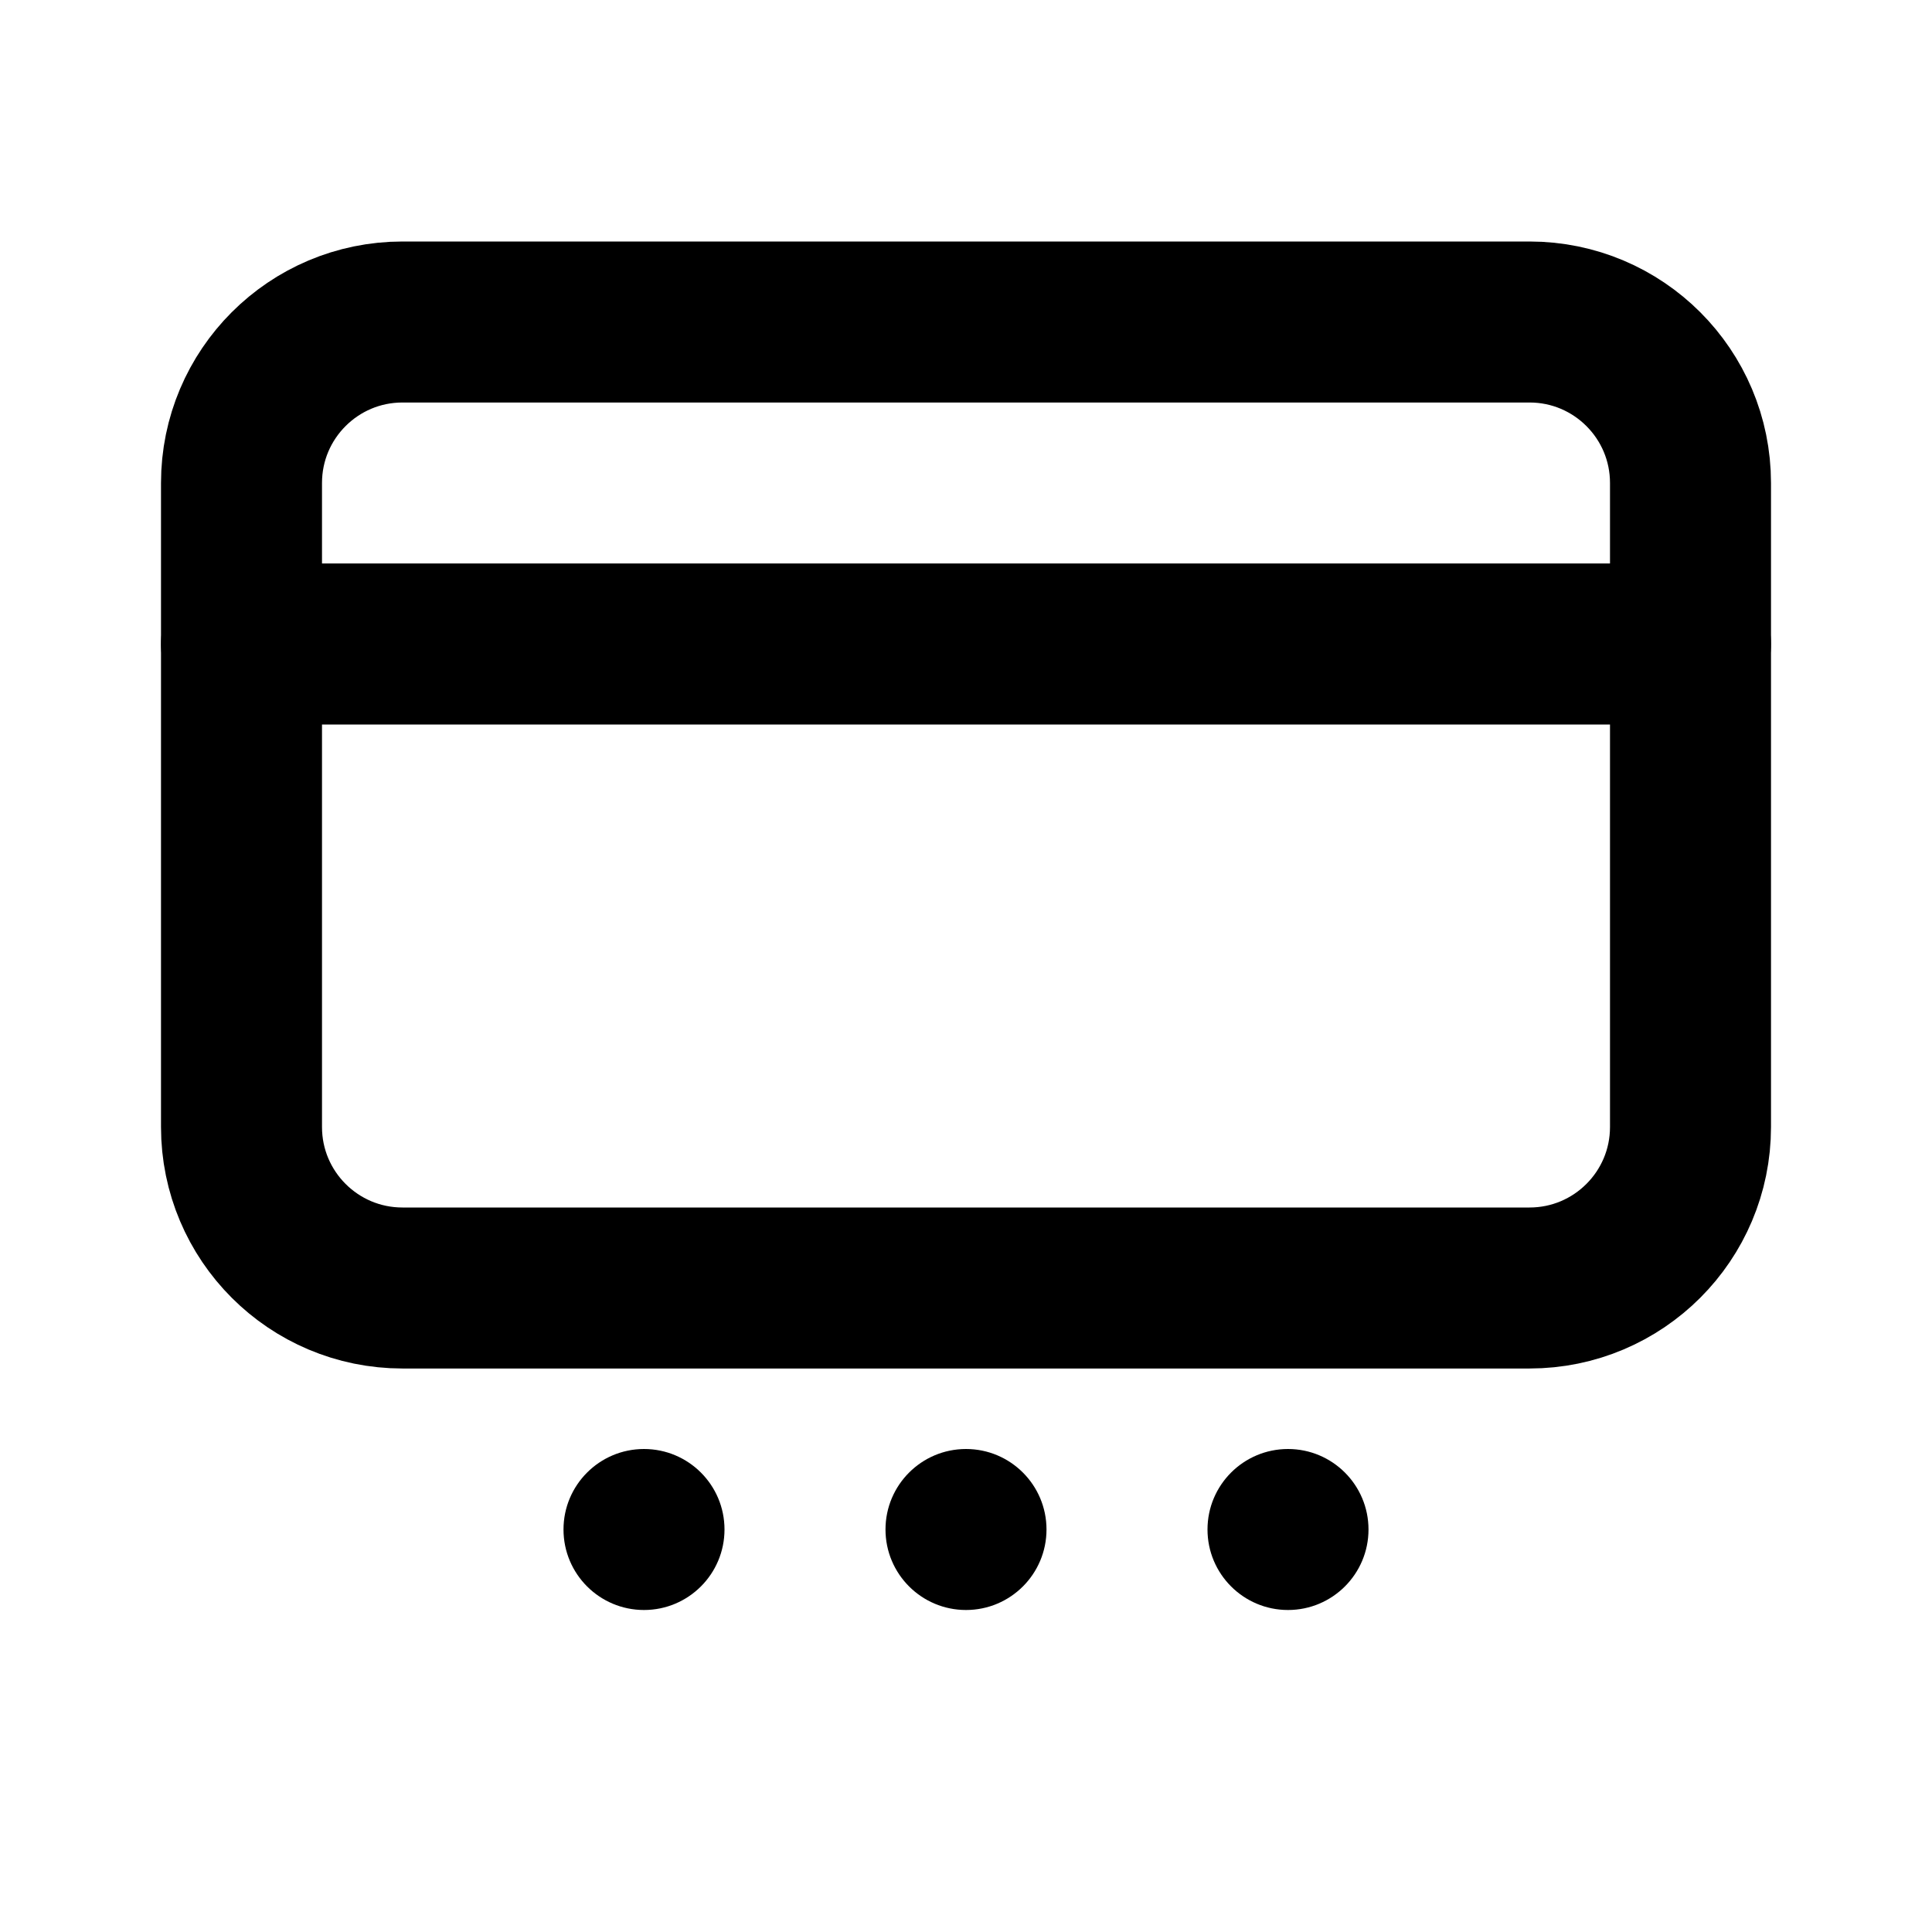
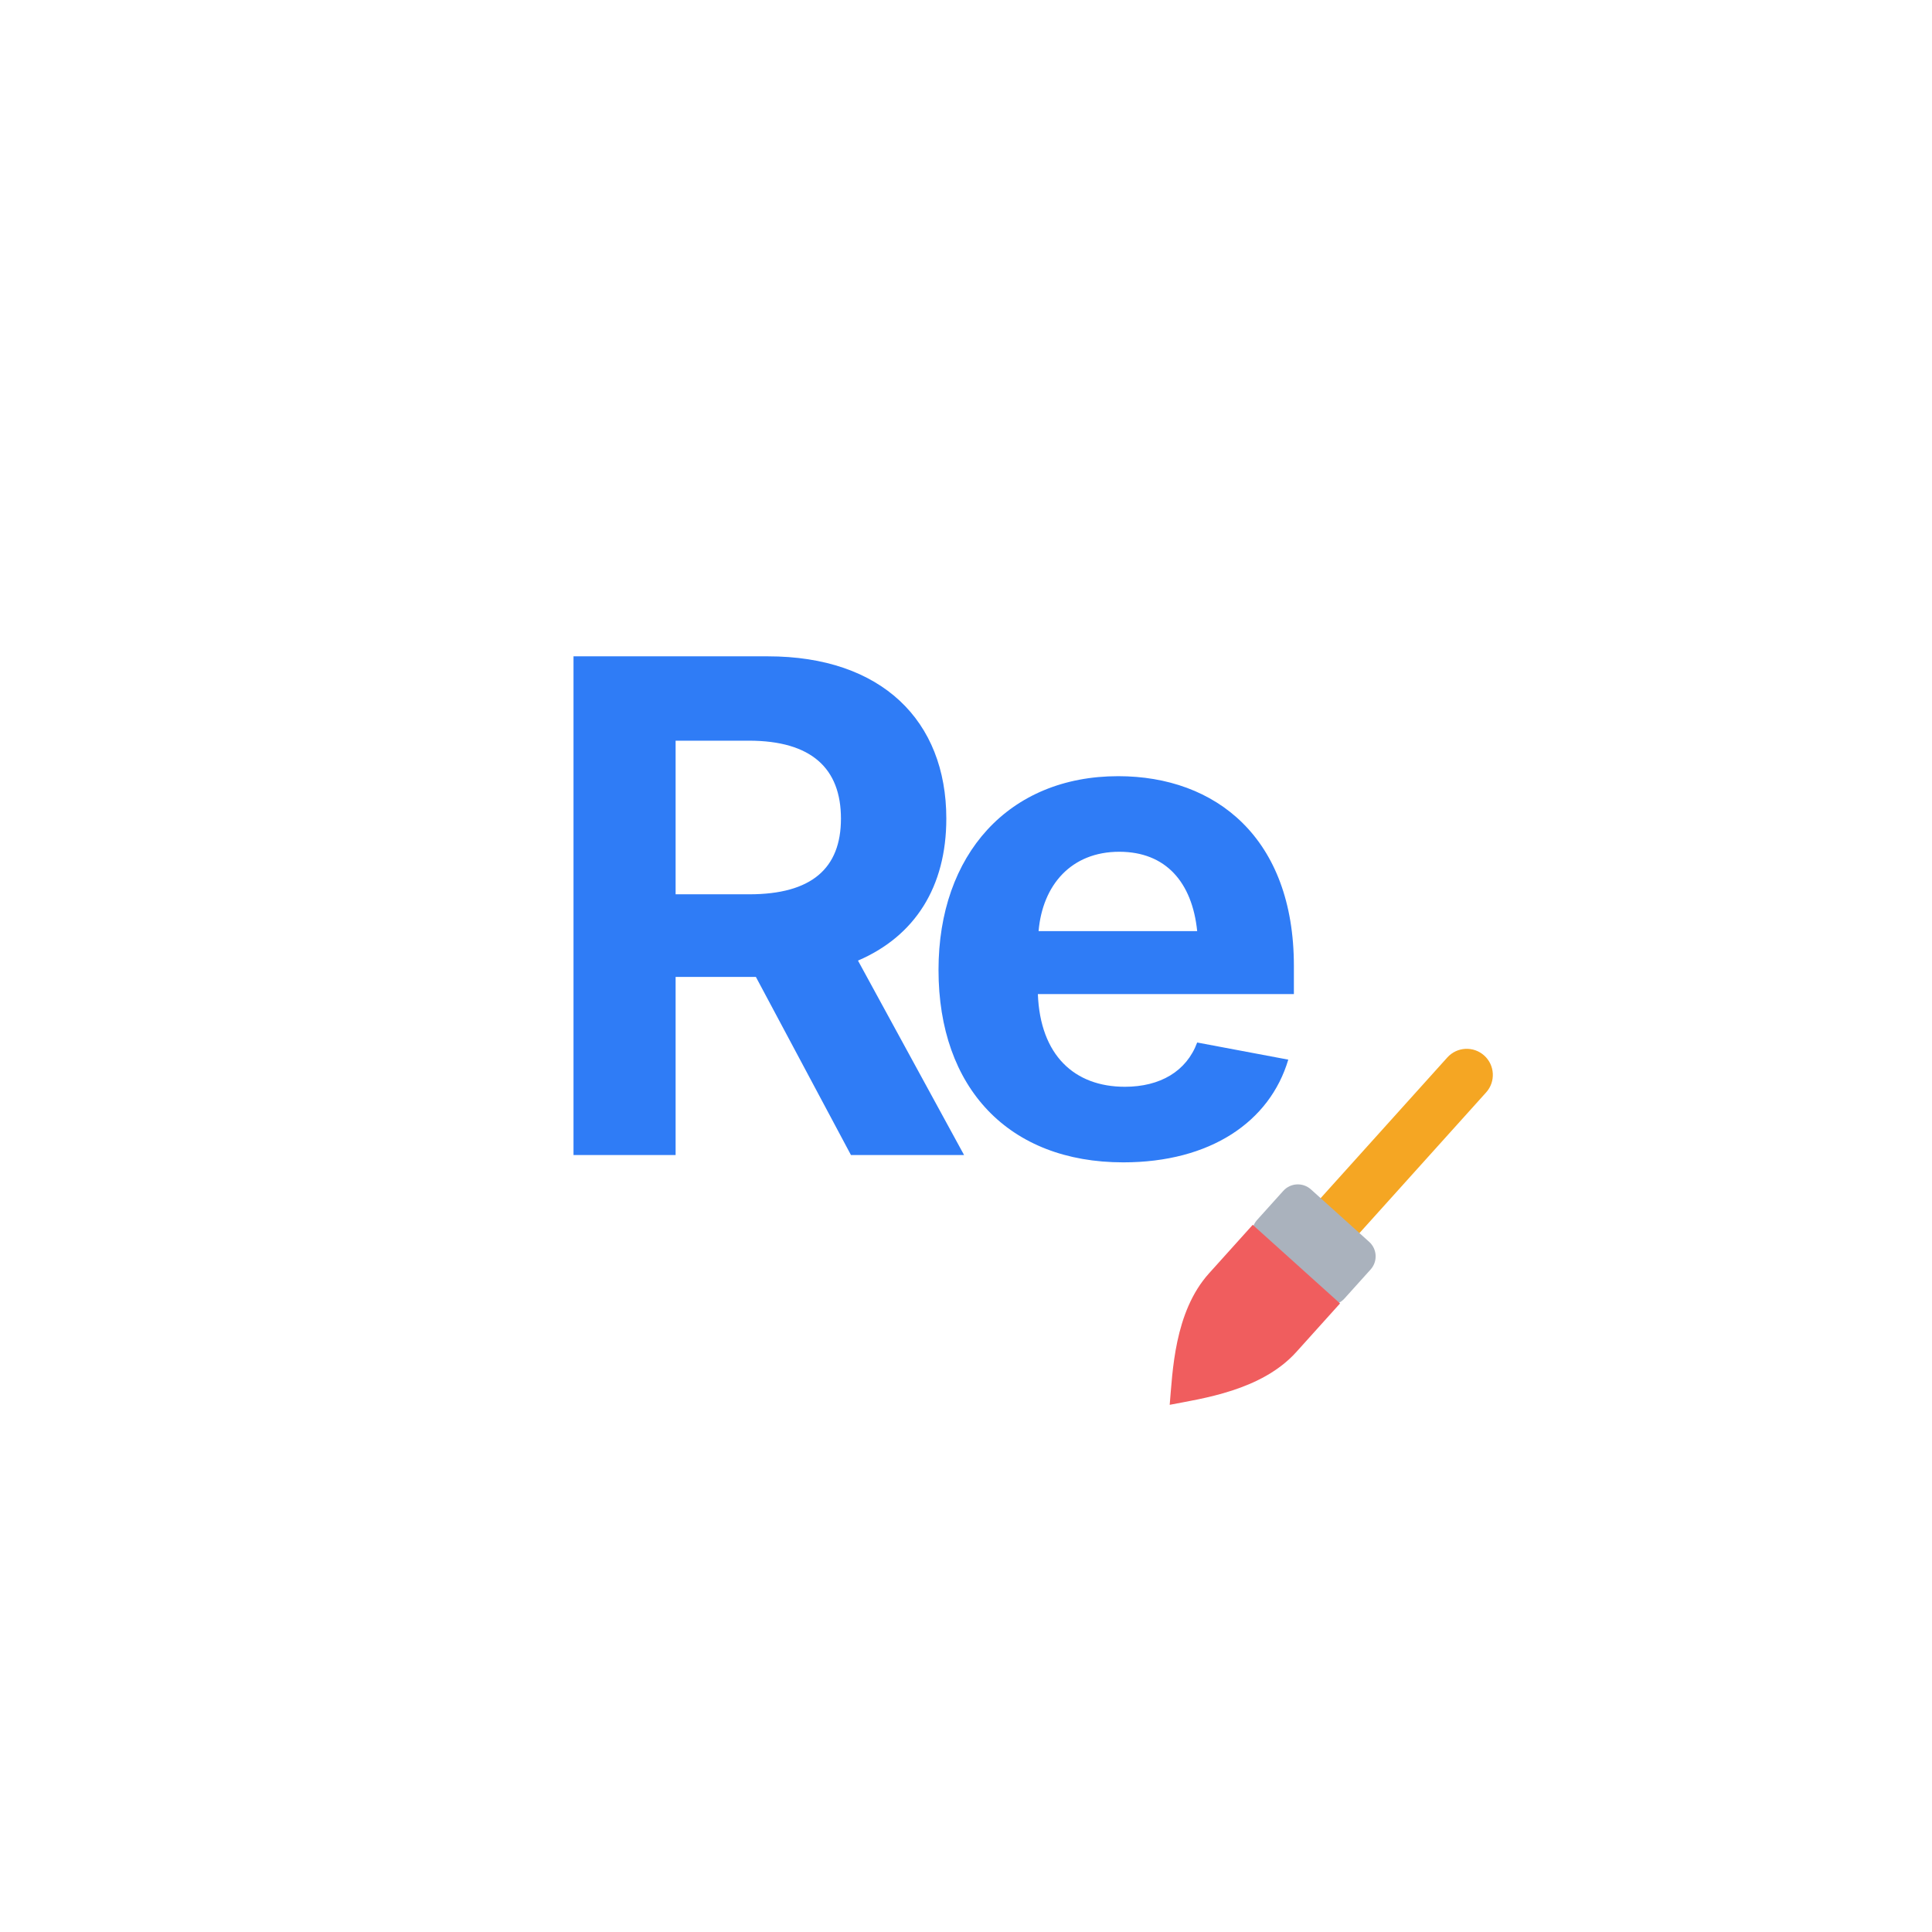
- <svg xmlns="http://www.w3.org/2000/svg" width="24" height="24" viewBox="0 0 24 24" fill="none" stroke="currentColor" stroke-width="2" stroke-linecap="round" stroke-linejoin="round">
-   <rect x="3" y="4" width="18" height="12" rx="2" />
-   <path d="M3 8h18" />
-   <circle cx="8" cy="19" r="1" fill="currentColor" stroke="none" />
-   <circle cx="12" cy="19" r="1" fill="currentColor" stroke="none" />
-   <circle cx="16" cy="19" r="1" fill="currentColor" stroke="none" />
+ <svg xmlns="http://www.w3.org/2000/svg" width="512" height="512" viewBox="0 0 512 512" fill="none">
+   <g transform="translate(76 76) scale(1.73)">
+     <text x="37" y="133" fill="#2F7CF6" font-family="-apple-system, BlinkMacSystemFont, 'Segoe UI', sans-serif" font-size="105" font-weight="700" letter-spacing="-9">Re</text>
+     <g transform="rotate(42 158 146)">
+       <rect x="154" y="108" width="8" height="37" rx="4" fill="#F5A623" />
+       <rect x="149" y="141" width="18" height="12" rx="3" fill="#AAB2BD" />
+       <path d="M149 151H167V161C167 169 161 176 158 180C155 176 149 169 149 161V151Z" fill="#F05D5E" />
+     </g>
+   </g>
</svg>
